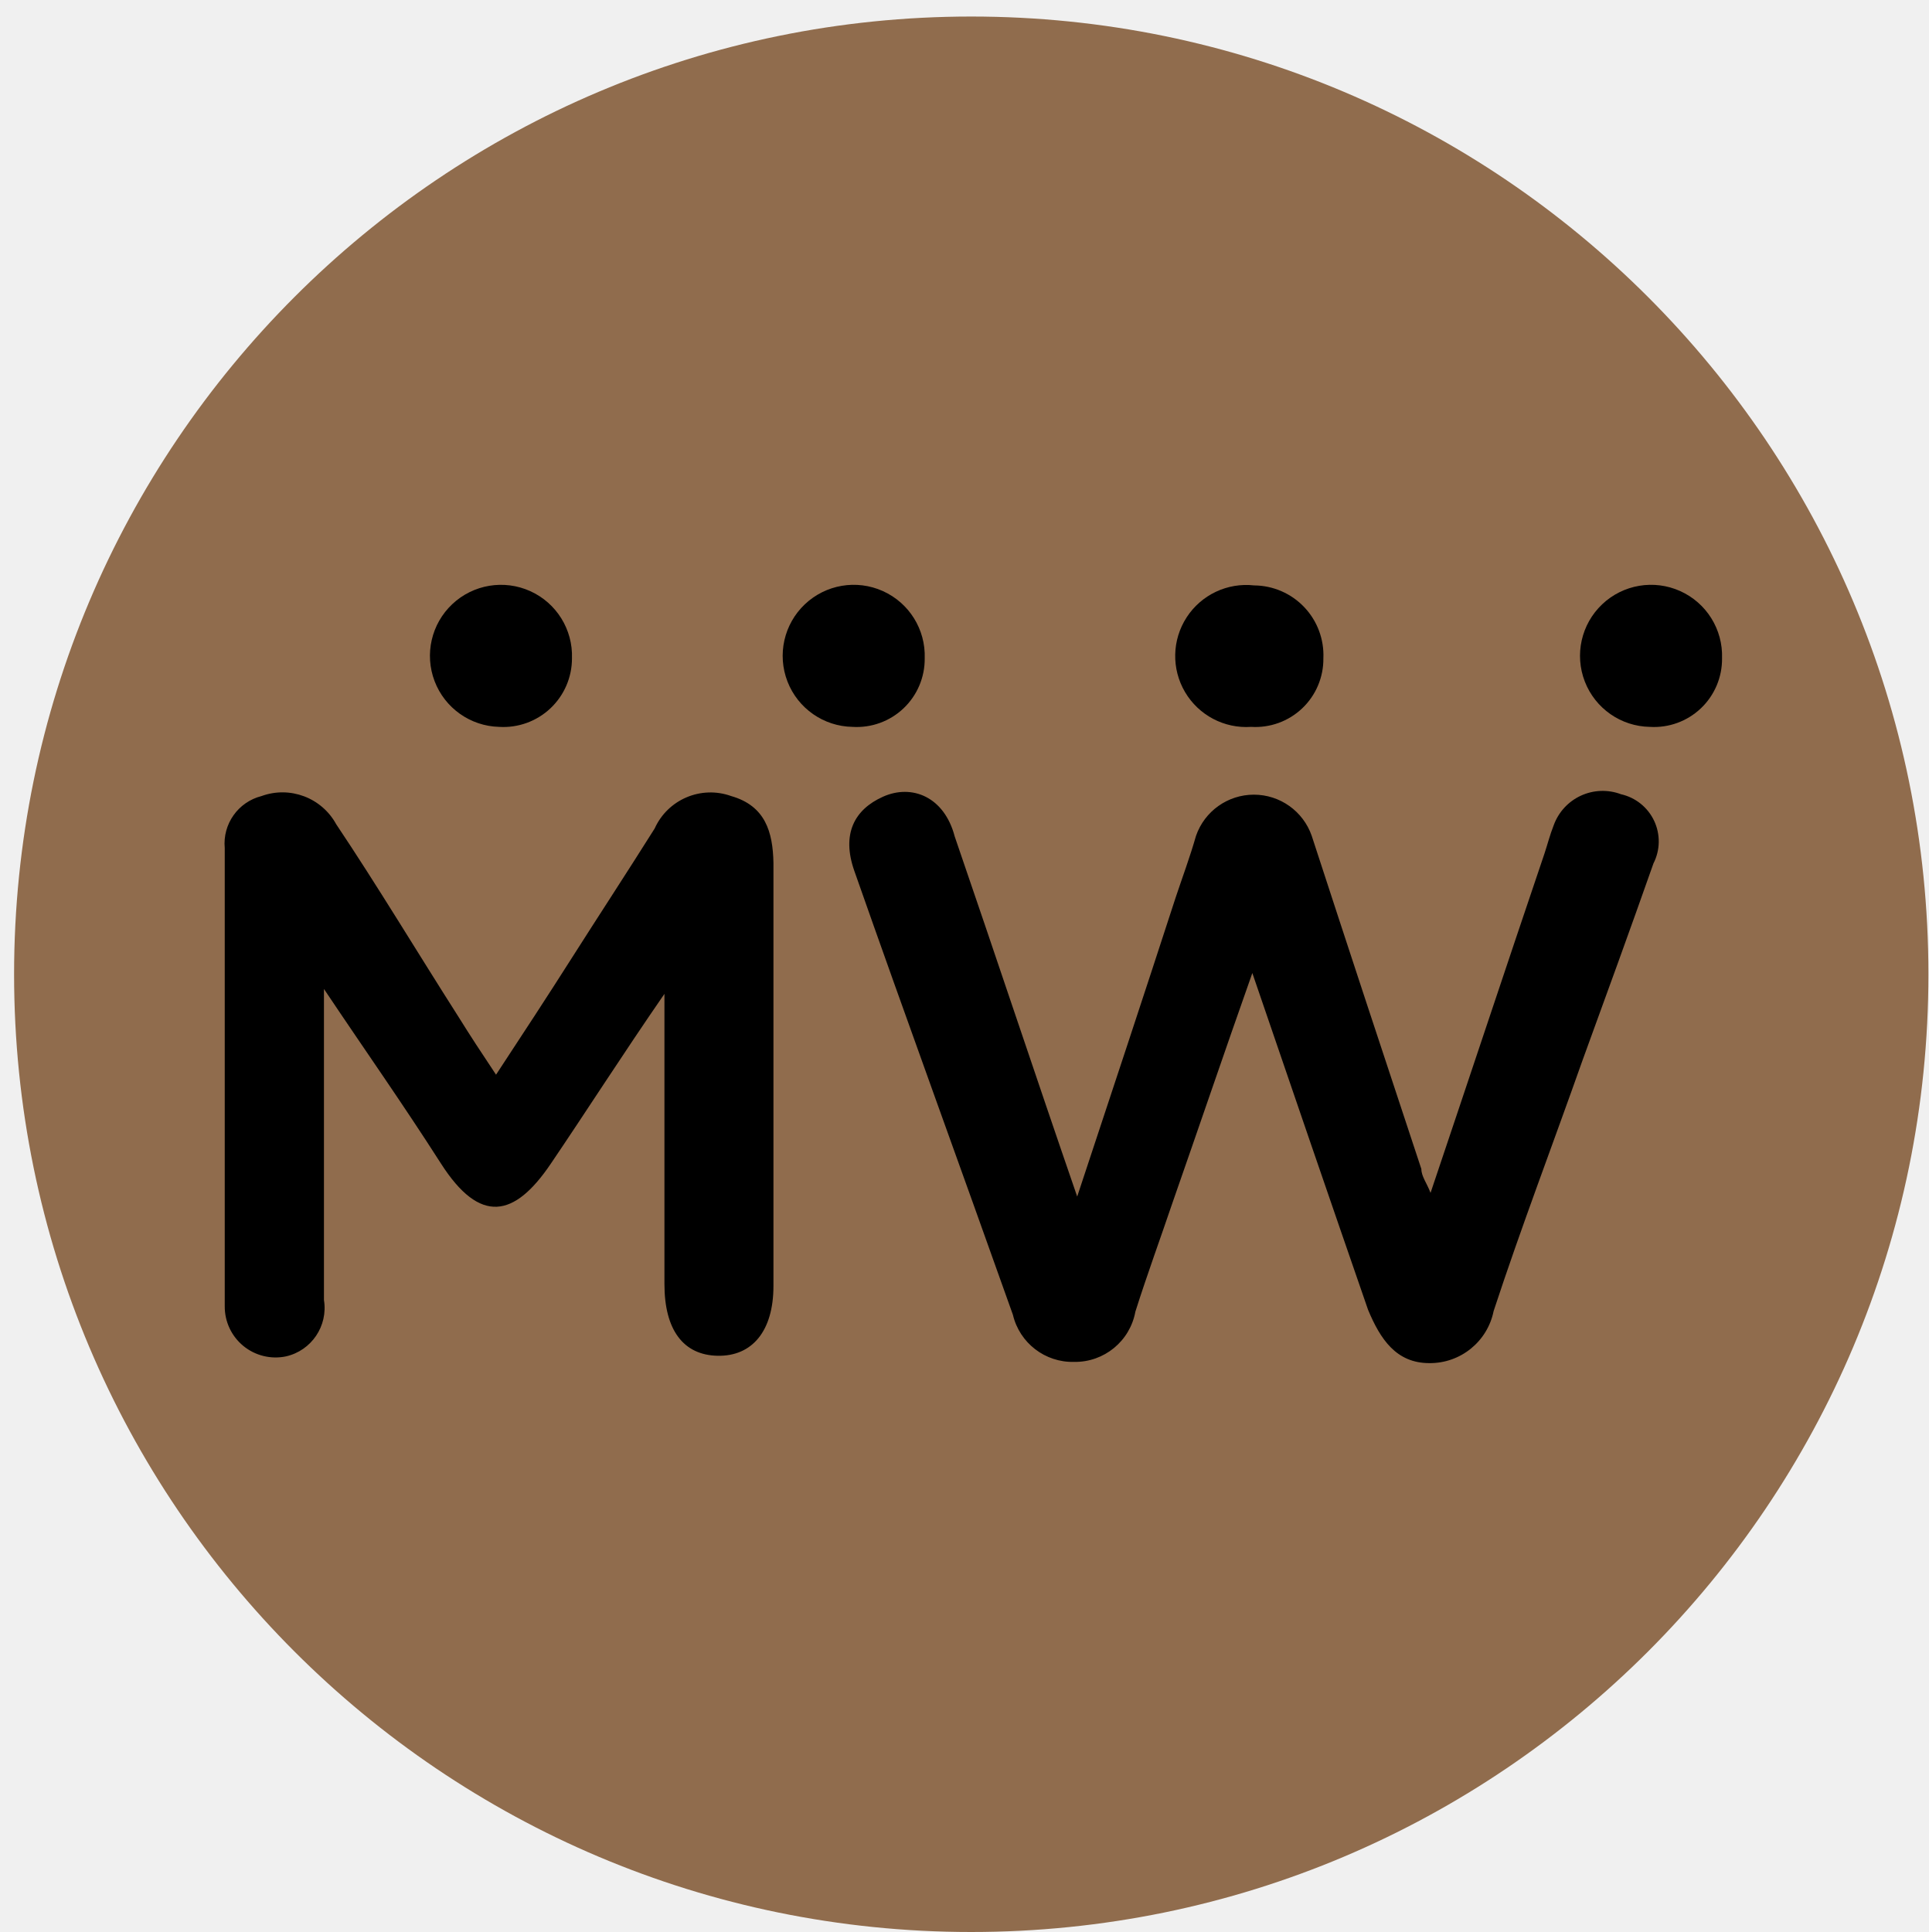
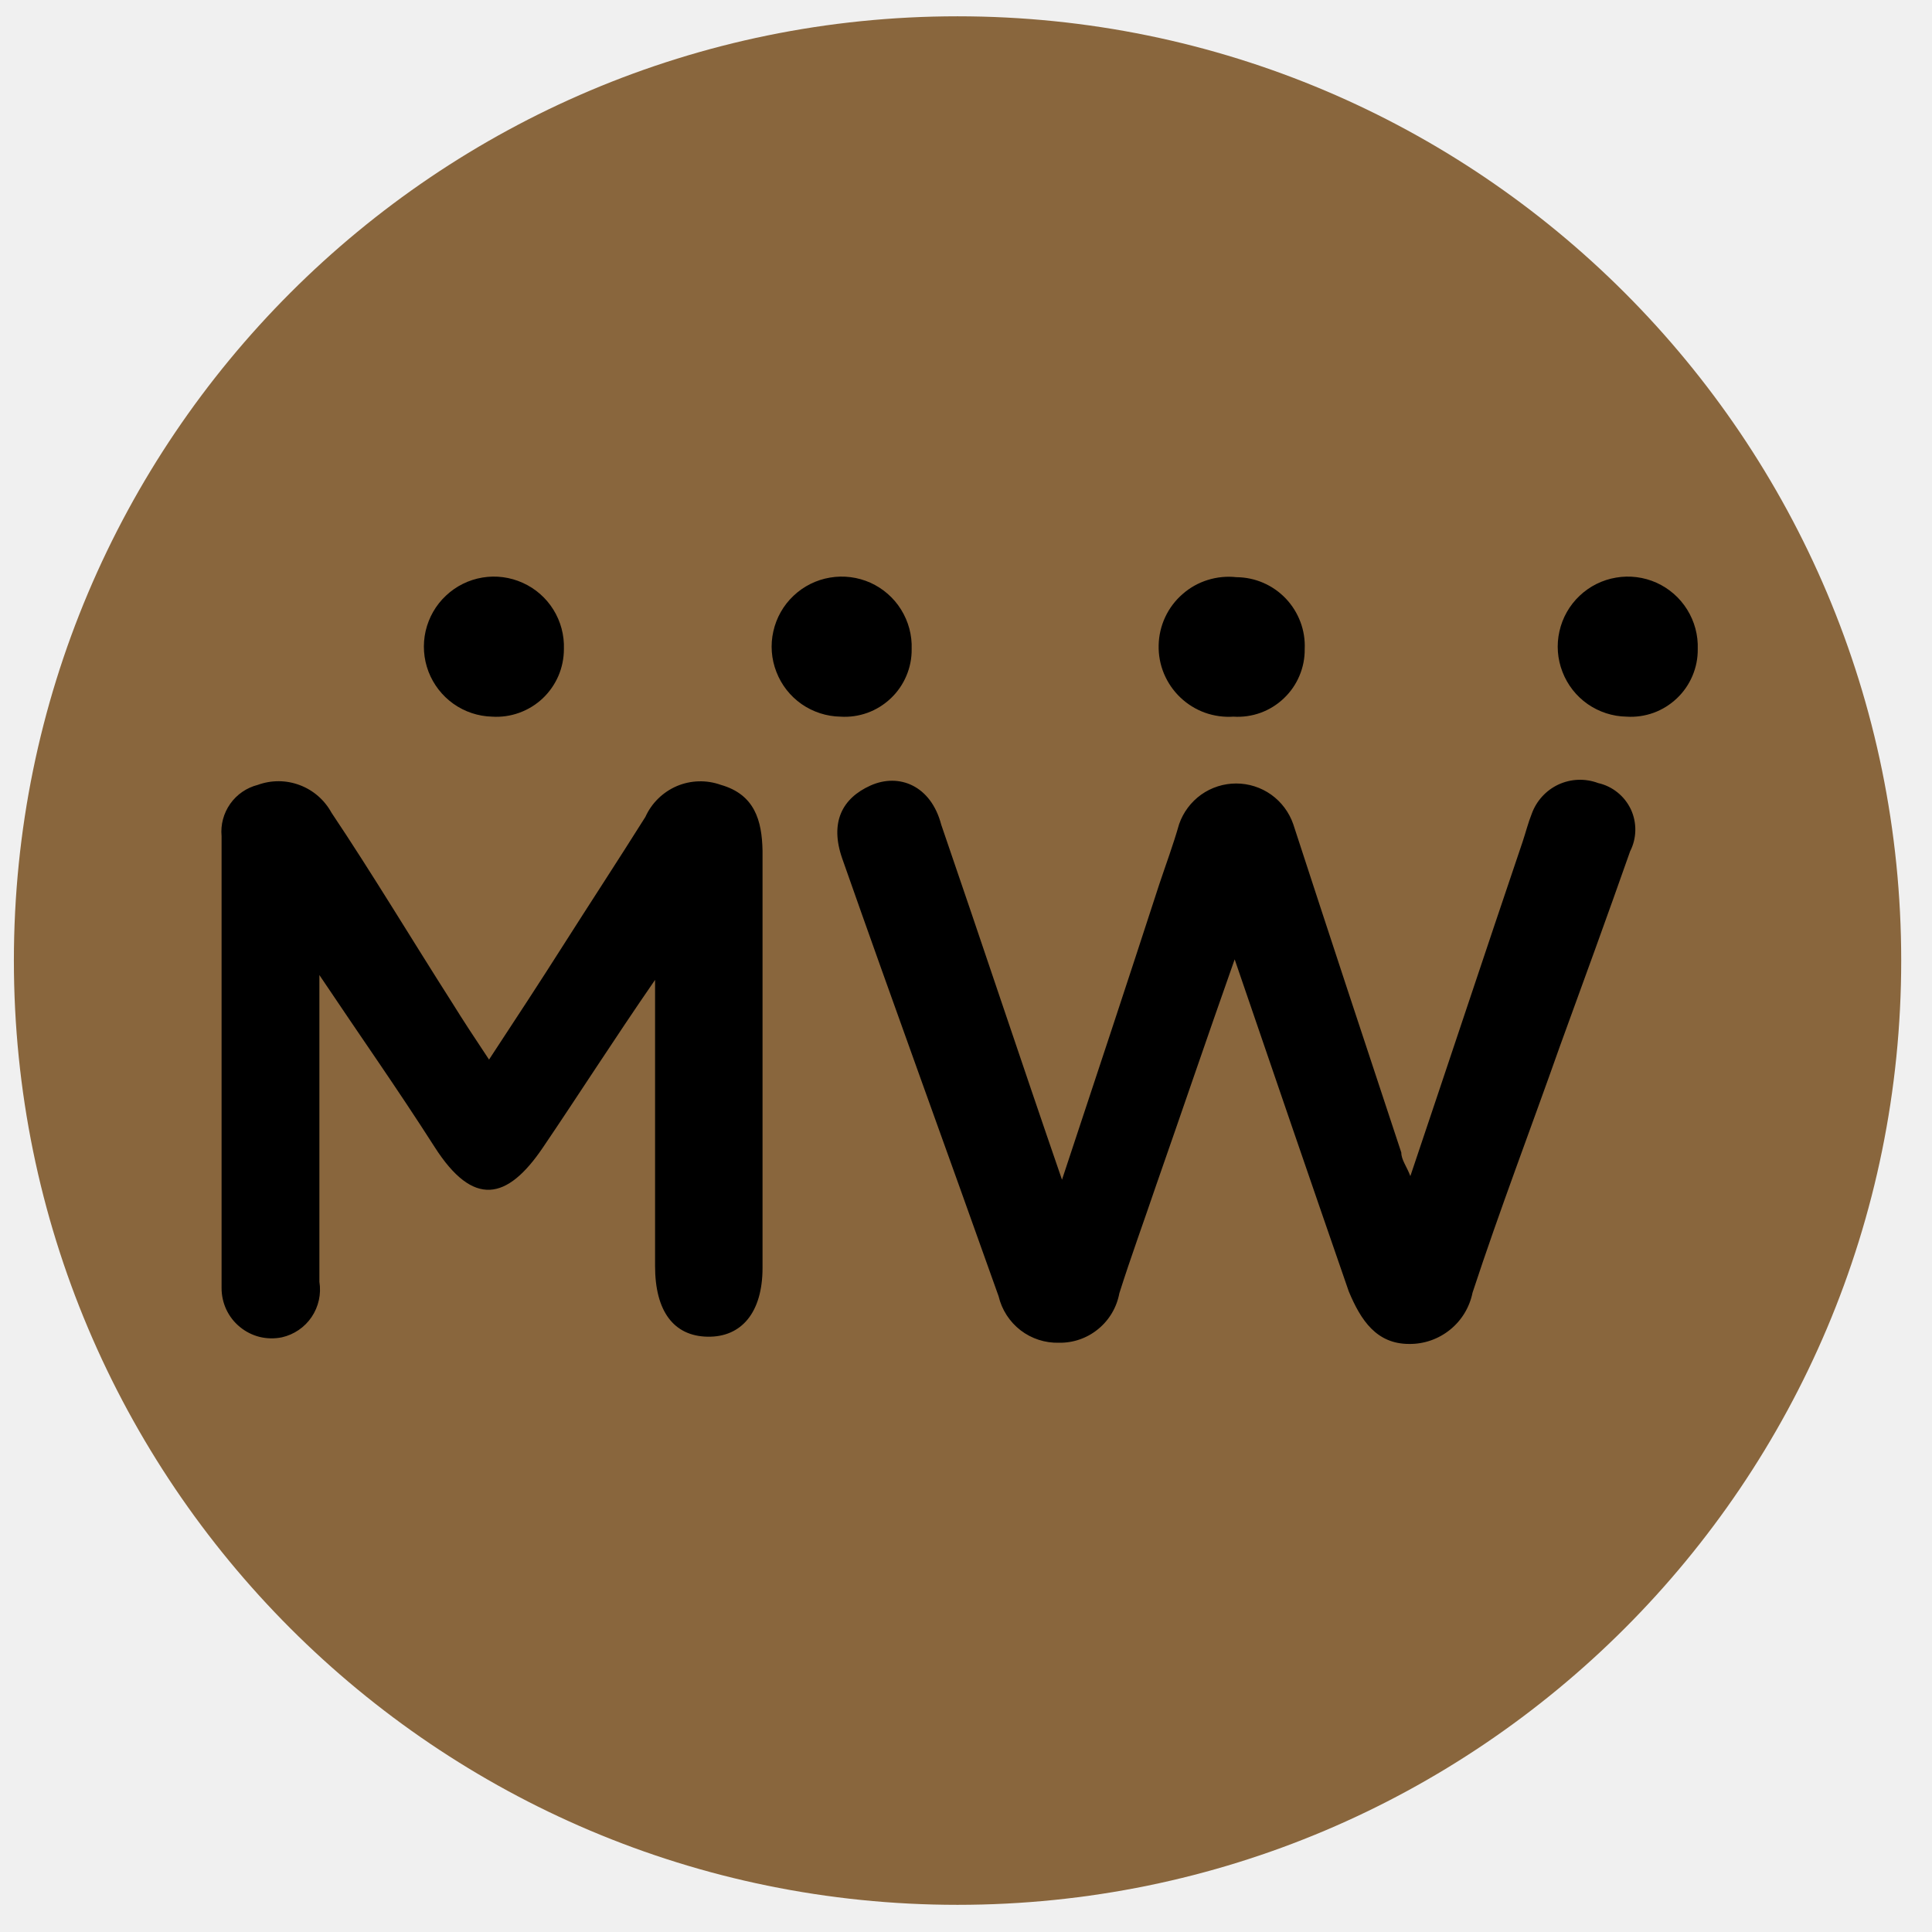
- <svg xmlns="http://www.w3.org/2000/svg" viewBox="0 0 31.49 31.55">
+ <svg xmlns="http://www.w3.org/2000/svg" width="32" height="32" viewBox="0 0 32 32" fill="none">
+   <g clip-path="url(#clip0)">
+     <path d="M15.86 31.55C24.492 31.55 31.49 24.548 31.49 15.91C31.49 7.272 24.492 0.27 15.86 0.27C7.228 0.27 0.23 7.272 0.23 15.91C0.23 24.548 7.228 31.55 15.86 31.55Z" fill="#89663D" />
+     <path d="M20.45 15.89C19.98 17.22 19.57 18.43 19.15 19.63C18.95 20.22 18.73 20.82 18.54 21.42C18.497 21.653 18.373 21.863 18.19 22.013C18.007 22.164 17.777 22.244 17.54 22.24C17.31 22.246 17.085 22.173 16.903 22.033C16.721 21.892 16.593 21.694 16.54 21.47C15.68 19.05 14.8 16.64 13.95 14.22C13.74 13.62 13.95 13.22 14.42 13.01C14.89 12.8 15.42 13.01 15.59 13.66C16.25 15.58 16.89 17.51 17.59 19.54C18.15 17.85 18.68 16.25 19.2 14.65C19.31 14.32 19.43 14 19.53 13.65C19.598 13.454 19.726 13.283 19.895 13.162C20.064 13.042 20.267 12.977 20.475 12.977C20.683 12.977 20.886 13.042 21.055 13.162C21.224 13.283 21.352 13.454 21.42 13.65C22.01 15.46 22.61 17.28 23.21 19.09C23.21 19.21 23.3 19.32 23.36 19.48C23.99 17.61 24.6 15.77 25.22 13.94C25.27 13.79 25.31 13.63 25.37 13.48C25.408 13.374 25.467 13.276 25.543 13.193C25.619 13.109 25.711 13.042 25.813 12.994C25.916 12.947 26.026 12.92 26.139 12.916C26.252 12.912 26.364 12.93 26.47 12.97C26.587 12.996 26.697 13.049 26.791 13.125C26.885 13.2 26.96 13.296 27.012 13.405C27.063 13.514 27.088 13.634 27.086 13.754C27.084 13.874 27.055 13.993 27 14.1C26.62 15.18 26.23 16.25 25.84 17.32C25.36 18.68 24.84 20.04 24.39 21.41C24.341 21.652 24.21 21.869 24.018 22.024C23.826 22.179 23.587 22.263 23.34 22.26C22.8 22.26 22.54 21.87 22.34 21.39C21.72 19.6 21.11 17.82 20.45 15.89Z" fill="black" />
+     <path d="M10.85 16.23C10.16 17.23 9.58 18.14 8.99 19.01C8.4 19.88 7.84 20 7.2 19C6.56 18 6 17.21 5.29 16.15C5.29 17.97 5.29 19.6 5.29 21.23C5.323 21.433 5.277 21.642 5.162 21.813C5.047 21.984 4.871 22.104 4.67 22.15C4.549 22.175 4.423 22.173 4.302 22.144C4.182 22.114 4.07 22.058 3.974 21.979C3.878 21.901 3.801 21.802 3.748 21.689C3.696 21.577 3.669 21.454 3.67 21.33C3.67 18.84 3.67 16.33 3.67 13.85C3.652 13.66 3.703 13.47 3.813 13.314C3.923 13.158 4.085 13.047 4.27 13C4.495 12.918 4.741 12.919 4.965 13.004C5.189 13.088 5.375 13.25 5.49 13.46C6.16 14.46 6.82 15.56 7.49 16.61C7.67 16.9 7.86 17.19 8.1 17.55C8.54 16.88 8.94 16.27 9.34 15.64C9.74 15.01 10.25 14.23 10.69 13.53C10.793 13.301 10.98 13.119 11.211 13.02C11.443 12.922 11.703 12.915 11.94 13C12.5 13.16 12.62 13.59 12.63 14.09V21C12.63 21.74 12.28 22.15 11.72 22.14C11.16 22.13 10.85 21.72 10.85 20.97V16.23Z" fill="black" />
+     <path d="M28.12 10.75C28.122 10.903 28.092 11.054 28.032 11.195C27.973 11.335 27.885 11.462 27.774 11.567C27.663 11.672 27.532 11.754 27.389 11.806C27.245 11.858 27.092 11.88 26.94 11.87C26.71 11.866 26.486 11.793 26.297 11.662C26.108 11.53 25.963 11.345 25.88 11.13C25.796 10.916 25.778 10.681 25.829 10.457C25.879 10.232 25.995 10.027 26.162 9.869C26.329 9.71 26.54 9.605 26.767 9.567C26.994 9.528 27.227 9.558 27.437 9.652C27.647 9.747 27.824 9.902 27.945 10.097C28.067 10.293 28.128 10.52 28.12 10.75V10.75Z" fill="black" />
+     <path d="M21.61 10.75C21.612 10.903 21.582 11.054 21.522 11.195C21.463 11.335 21.375 11.462 21.264 11.567C21.154 11.672 21.022 11.754 20.879 11.806C20.735 11.858 20.582 11.88 20.43 11.87C20.269 11.881 20.108 11.858 19.956 11.804C19.805 11.749 19.666 11.663 19.55 11.552C19.433 11.441 19.341 11.306 19.279 11.158C19.217 11.009 19.187 10.849 19.191 10.688C19.194 10.527 19.231 10.368 19.299 10.222C19.367 10.076 19.465 9.946 19.587 9.84C19.708 9.733 19.85 9.654 20.004 9.606C20.158 9.558 20.32 9.542 20.48 9.56C20.633 9.561 20.785 9.593 20.925 9.654C21.066 9.715 21.192 9.804 21.298 9.915C21.403 10.026 21.485 10.157 21.539 10.301C21.593 10.444 21.617 10.597 21.61 10.75Z" fill="black" />
+     <path d="M15.1 10.75C15.102 10.903 15.072 11.054 15.012 11.195C14.953 11.335 14.865 11.462 14.754 11.567C14.643 11.672 14.512 11.754 14.369 11.806C14.225 11.858 14.072 11.88 13.92 11.87C13.69 11.866 13.466 11.793 13.277 11.662C13.088 11.53 12.943 11.345 12.86 11.13C12.776 10.916 12.758 10.681 12.809 10.457C12.859 10.232 12.975 10.027 13.142 9.869C13.309 9.71 13.52 9.605 13.746 9.567C13.973 9.528 14.207 9.558 14.417 9.652C14.627 9.747 14.804 9.902 14.925 10.097C15.047 10.293 15.108 10.52 15.1 10.75V10.75Z" fill="black" />
+     <path d="M9.34 10.75C9.34 10.903 9.309 11.055 9.249 11.195C9.188 11.336 9.099 11.463 8.988 11.568C8.876 11.673 8.744 11.754 8.6 11.806C8.456 11.858 8.303 11.88 8.15 11.87C7.92 11.864 7.698 11.79 7.51 11.657C7.323 11.524 7.179 11.338 7.097 11.124C7.015 10.909 6.999 10.675 7.05 10.451C7.102 10.227 7.218 10.023 7.386 9.866C7.553 9.708 7.763 9.604 7.99 9.566C8.217 9.528 8.45 9.559 8.659 9.654C8.868 9.748 9.045 9.903 9.166 10.098C9.287 10.293 9.348 10.52 9.34 10.75Z" fill="black" />
+   </g>
  <defs>
-     <style>.cls-1{fill:none;}.cls-2{fill:#906c4d;}</style>
+     <clipPath id="clip0">
+       <rect width="31.49" height="31.55" fill="white" />
+     </clipPath>
  </defs>
-   <g id="Layer_2" data-name="Layer 2">
-     <g id="Layer_1-2" data-name="Layer 1">
-       <rect class="cls-1" width="31.27" height="31.29" />
-       <ellipse class="cls-2" cx="15.86" cy="15.91" rx="15.63" ry="15.64" />
-       <path d="M20.45,15.89c-.47,1.33-.88,2.54-1.3,3.74-.2.59-.42,1.19-.61,1.79a1,1,0,0,1-1,.82,1,1,0,0,1-1-.77c-.86-2.42-1.74-4.83-2.59-7.25-.21-.6,0-1,.47-1.21s1,0,1.17.65c.66,1.92,1.3,3.85,2,5.88.56-1.69,1.09-3.29,1.61-4.89.11-.33.23-.65.33-1a1,1,0,0,1,1.89,0c.59,1.81,1.19,3.63,1.79,5.44,0,.12.09.23.15.39.63-1.87,1.24-3.71,1.86-5.54.05-.15.09-.31.15-.46a.85.85,0,0,1,1.1-.51A.79.79,0,0,1,27,14.1c-.38,1.08-.77,2.15-1.16,3.22-.48,1.36-1,2.72-1.45,4.09a1.06,1.06,0,0,1-1.05.85c-.54,0-.8-.39-1-.87C21.72,19.6,21.11,17.82,20.45,15.89Z" />
-       <path d="M10.85,16.23c-.69,1-1.27,1.91-1.86,2.78S7.84,20,7.2,19,6,17.21,5.29,16.15c0,1.82,0,3.45,0,5.08a.81.81,0,0,1-.62.92.83.83,0,0,1-1-.82c0-2.49,0-5,0-7.48A.8.8,0,0,1,4.27,13a1,1,0,0,1,1.22.46c.67,1,1.33,2.1,2,3.15.18.29.37.58.61.94.44-.67.84-1.28,1.24-1.91s.91-1.41,1.35-2.11A1,1,0,0,1,11.94,13c.56.16.68.59.69,1.09V21c0,.74-.35,1.15-.91,1.14s-.87-.42-.87-1.17Z" />
-       <path d="M28.12,10.75a1.11,1.11,0,0,1-1.18,1.12,1.16,1.16,0,1,1,1.18-1.12Z" />
-       <path d="M21.61,10.75a1.11,1.11,0,0,1-1.18,1.12,1.16,1.16,0,1,1,.05-2.31A1.14,1.14,0,0,1,21.61,10.75Z" />
-       <path d="M15.1,10.75a1.11,1.11,0,0,1-1.18,1.12,1.16,1.16,0,1,1,1.18-1.12Z" />
-       <path d="M9.34,10.75a1.12,1.12,0,0,1-1.19,1.12,1.16,1.16,0,1,1,1.19-1.12Z" />
-     </g>
-   </g>
</svg>
